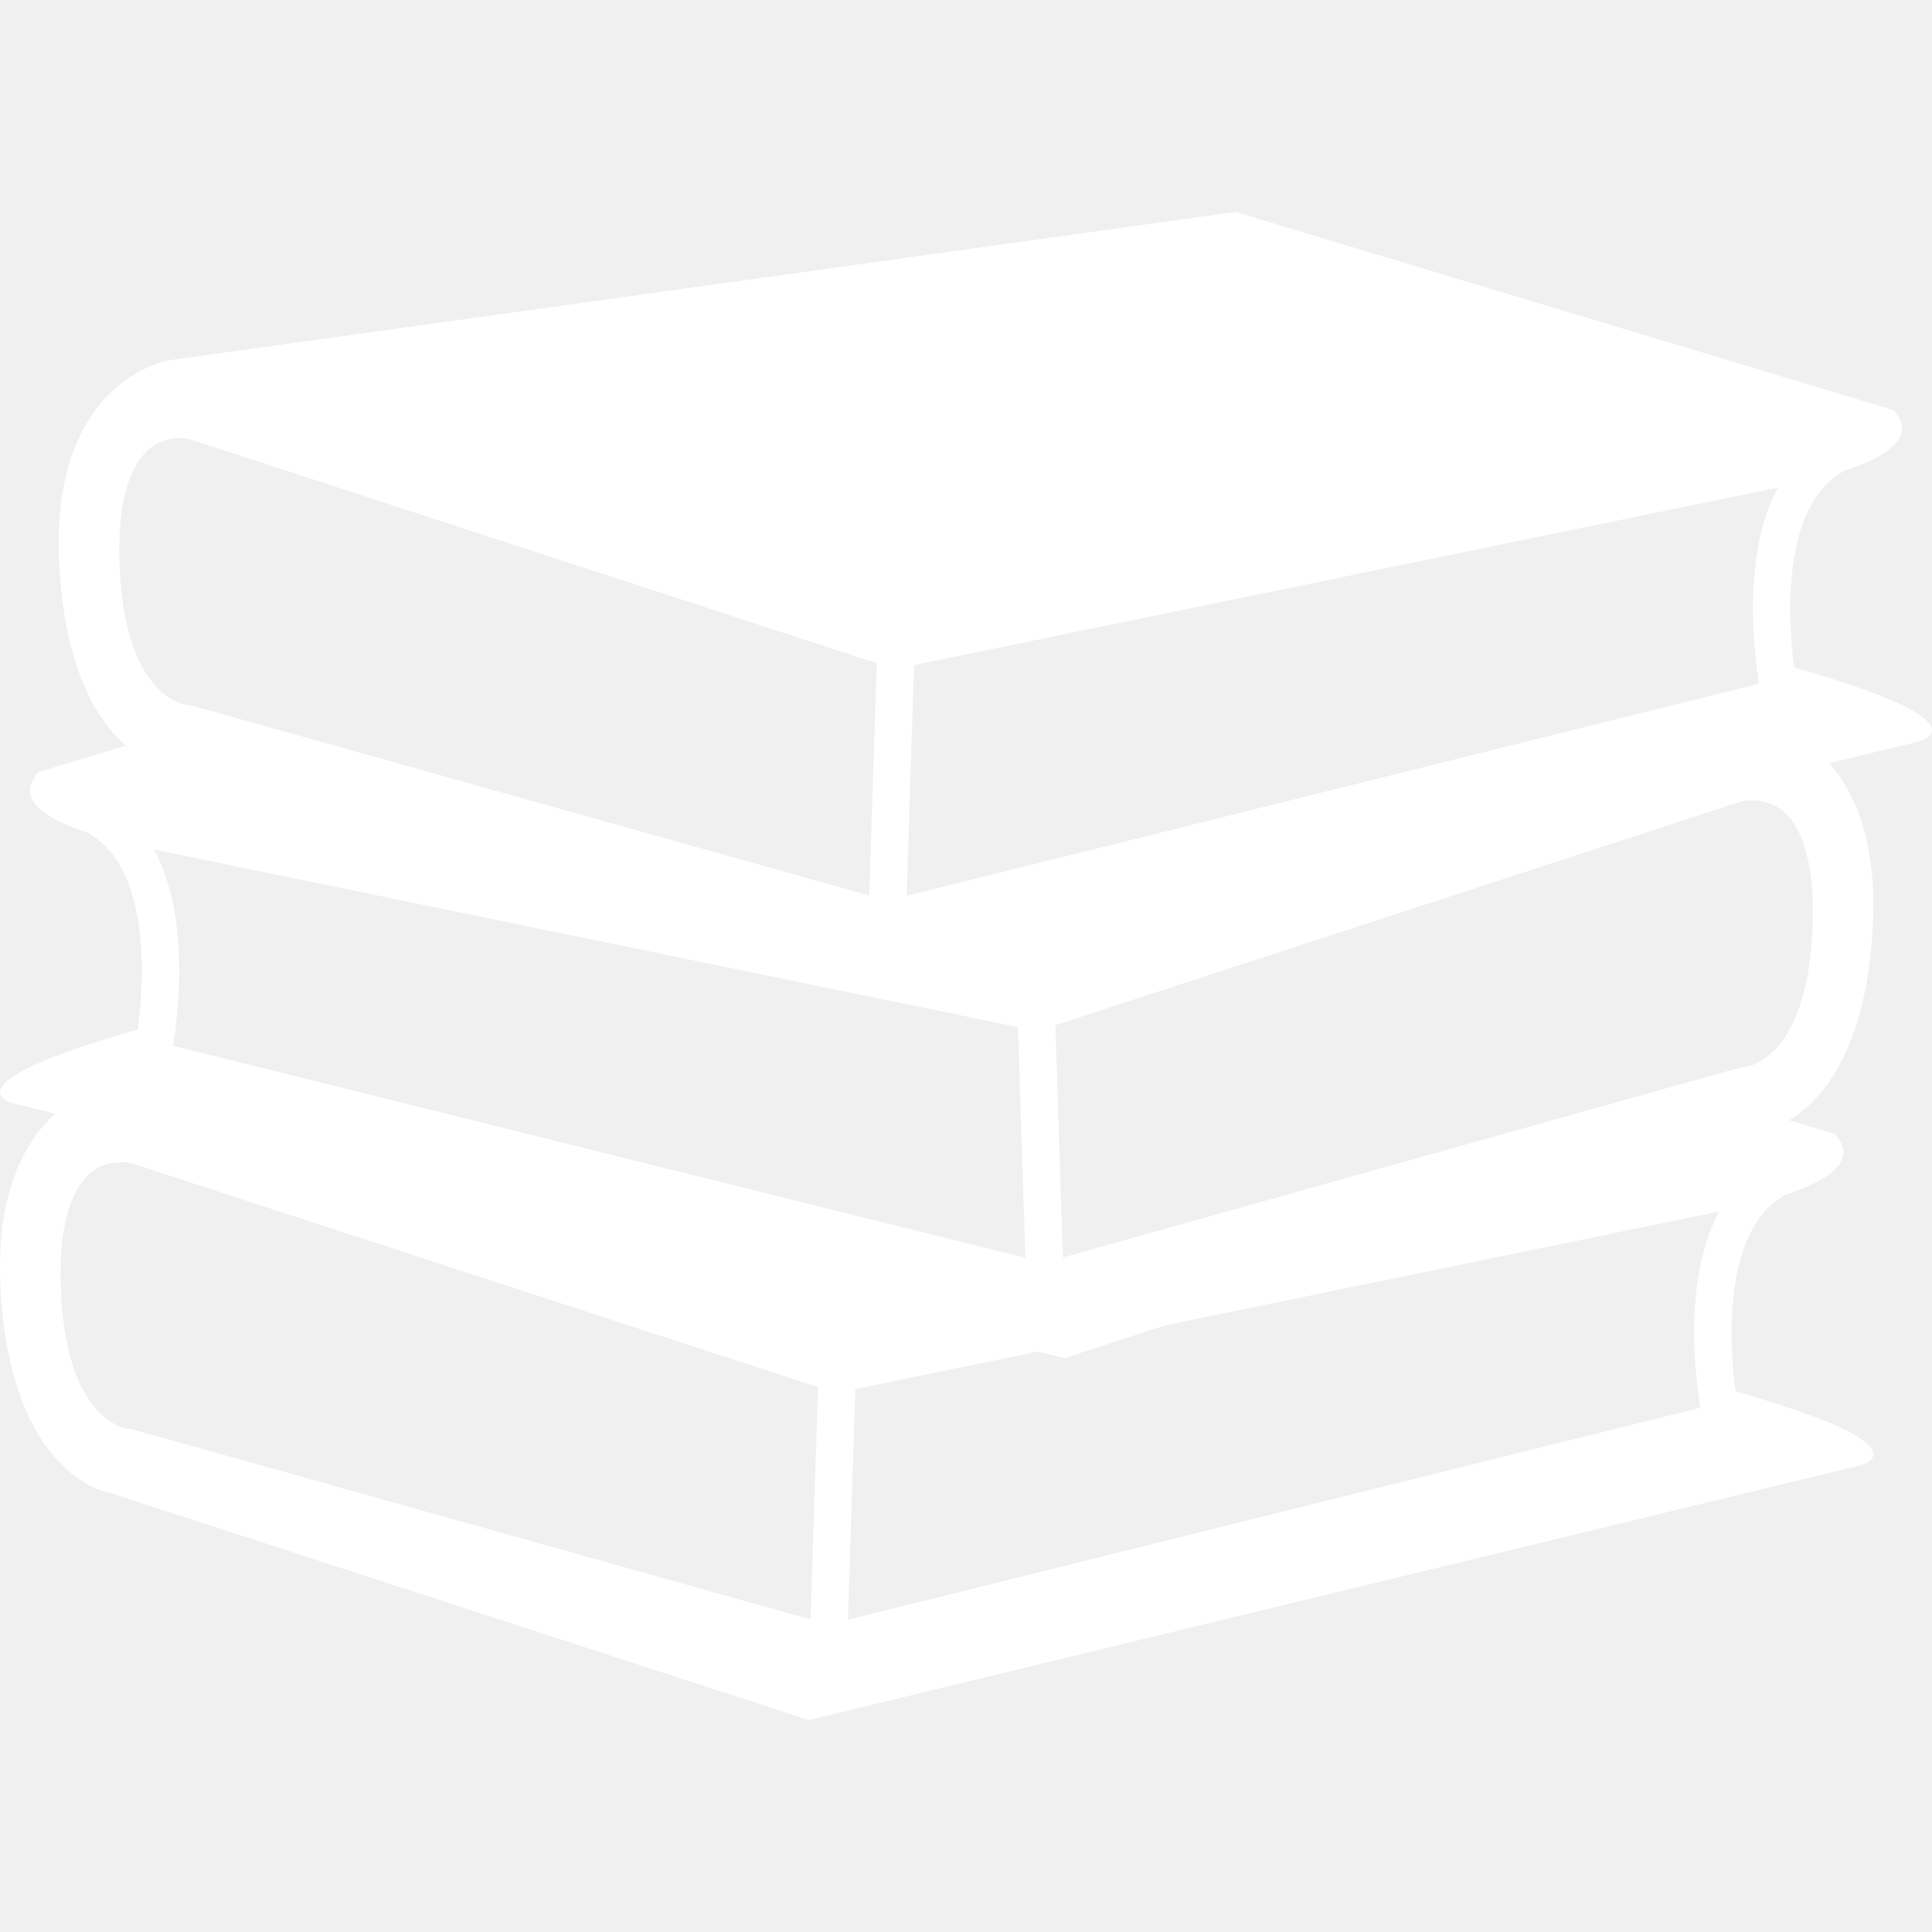
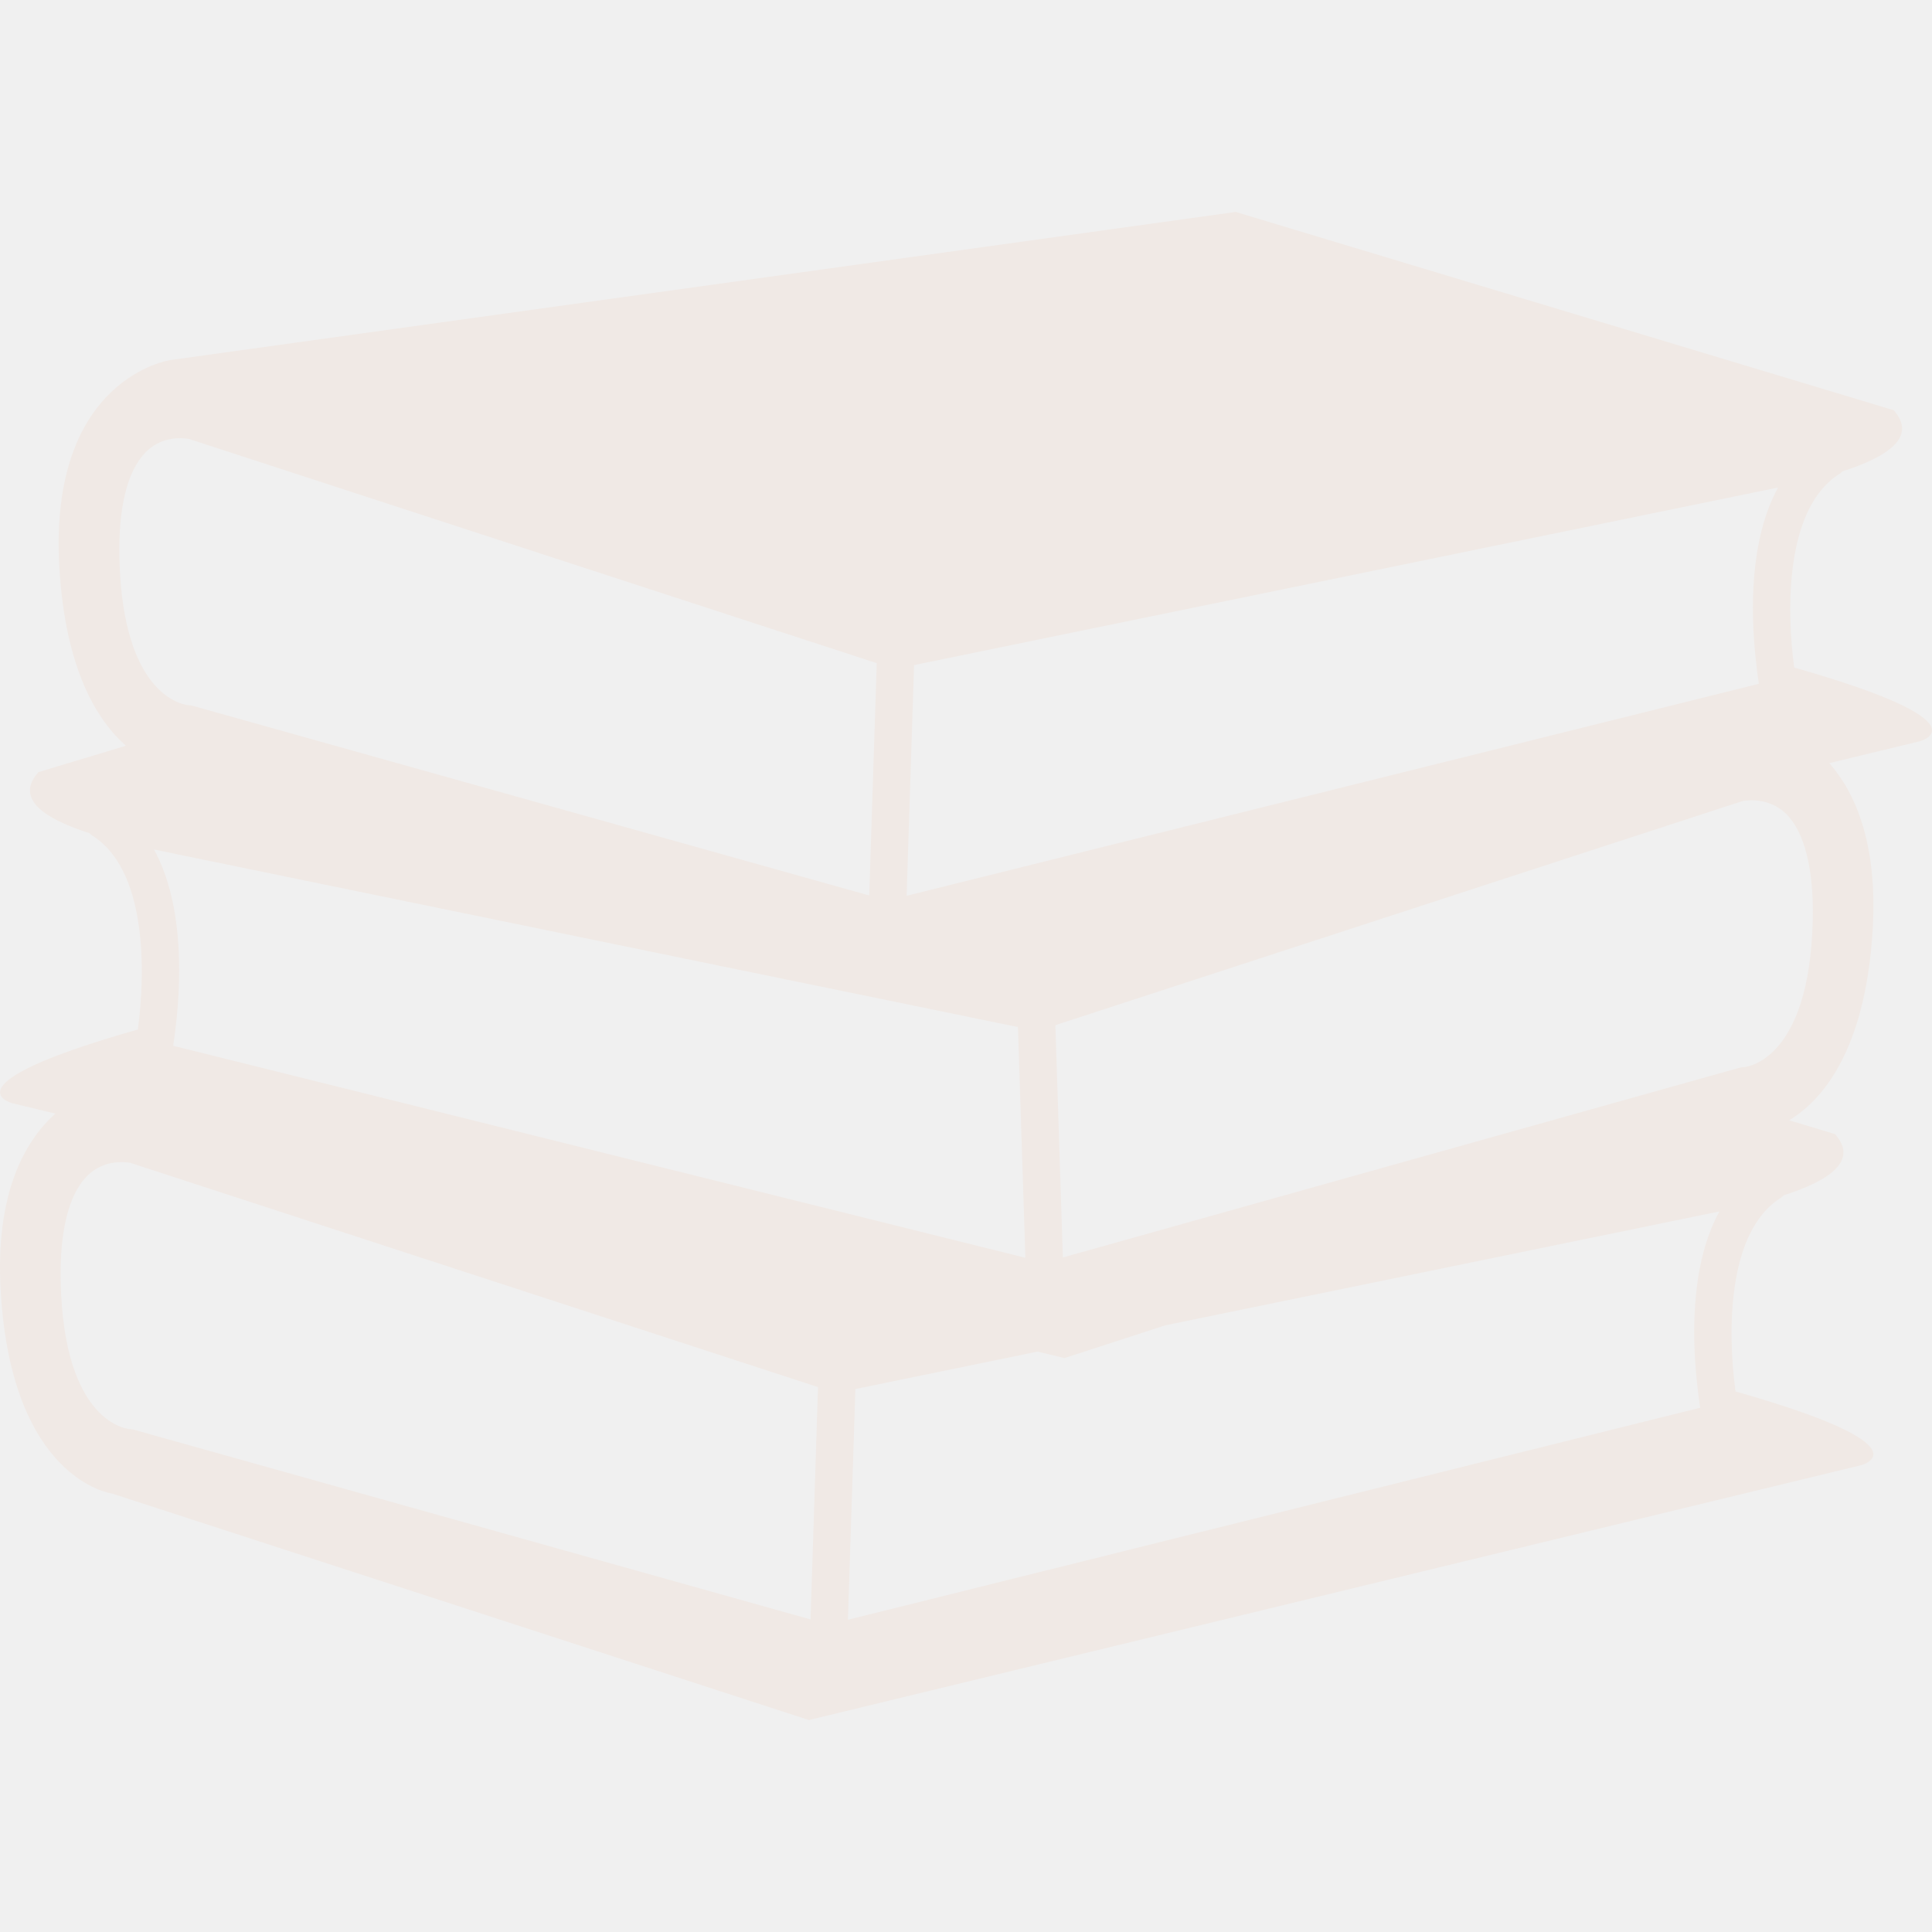
- <svg xmlns="http://www.w3.org/2000/svg" fill="#ffffff" version="1.1" id="Capa_1" width="800px" height="800px" viewBox="0 0 335.08 335.079" xml:space="preserve">
+ <svg xmlns="http://www.w3.org/2000/svg" fill="#F0E9E5" version="1.1" id="Capa_1" width="800px" height="800px" viewBox="0 0 335.08 335.079" xml:space="preserve">
  <g>
    <g>
      <path d="M311.175,115.775c-1.355-10.186-1.546-27.73,7.915-33.621c0.169-0.108,0.295-0.264,0.443-0.398    c7.735-2.474,13.088-5.946,8.886-10.618l-114.102-34.38L29.56,62.445c0,0-21.157,3.024-19.267,35.894    c1.026,17.89,6.637,26.676,11.544,31l-15.161,4.569c-4.208,4.672,1.144,8.145,8.88,10.615c0.147,0.138,0.271,0.293,0.443,0.401    c9.455,5.896,9.273,23.438,7.913,33.626c-33.967,9.645-21.774,12.788-21.774,12.788l7.451,1.803    c-5.241,4.736-10.446,13.717-9.471,30.75c1.891,32.864,19.269,35.132,19.269,35.132l120.904,39.298l182.49-44.202    c0,0,12.197-3.148-21.779-12.794c-1.366-10.172-1.556-27.712,7.921-33.623c0.174-0.105,0.301-0.264,0.442-0.396    c7.736-2.474,13.084-5.943,8.881-10.615l-7.932-2.395c5.29-3.19,13.236-11.527,14.481-33.183    c0.859-14.896-3.027-23.62-7.525-28.756l15.678-3.794C332.949,128.569,345.146,125.421,311.175,115.775z M158.533,115.354    l30.688-6.307l103.708-21.312l15.451-3.178c-4.937,9.036-4.73,21.402-3.913,29.35c0.179,1.798,0.385,3.44,0.585,4.688    L288.14,122.8l-130.897,32.563L158.533,115.354z M26.71,147.337l15.449,3.178l99.597,20.474l8.701,1.782l0,0l0,0l26.093,5.363    l1.287,40.01L43.303,184.673l-13.263-3.296c0.195-1.25,0.401-2.89,0.588-4.693C31.44,168.742,31.651,156.373,26.71,147.337z     M20.708,96.757c-0.187-8.743,1.371-15.066,4.52-18.28c2.004-2.052,4.369-2.479,5.991-2.479c0.857,0,1.474,0.119,1.516,0.119    l79.607,25.953l39.717,12.949l-1.303,40.289L39.334,124.07l-5.88-1.647c-0.216-0.061-0.509-0.103-0.735-0.113    C32.26,122.277,21.244,121.263,20.708,96.757z M140.579,280.866L23.28,247.98c-0.217-0.063-0.507-0.105-0.733-0.116    c-0.467-0.031-11.488-1.044-12.021-25.544c-0.19-8.754,1.376-15.071,4.519-18.288c2.009-2.052,4.375-2.479,5.994-2.479    c0.859,0,1.474,0.115,1.519,0.115c0,0,0.005,0,0,0l119.316,38.908L140.579,280.866z M294.284,239.459    c0.185,1.804,0.391,3.443,0.591,4.693l-147.812,36.771l1.292-40.01l31.601-6.497l4.667,1.129l17.492-5.685l80.631-16.569    l15.457-3.18C293.261,219.146,293.466,231.517,294.284,239.459z M302.426,185.084c-0.269,0.006-0.538,0.042-0.791,0.122    l-11.148,3.121l-106.148,29.764l-1.298-40.289l34.826-11.359l84.327-27.501c0.011-0.005,4.436-0.988,7.684,2.315    c3.144,3.214,4.704,9.537,4.52,18.28C313.848,184.035,302.827,185.053,302.426,185.084z" />
    </g>
  </g>
</svg>
